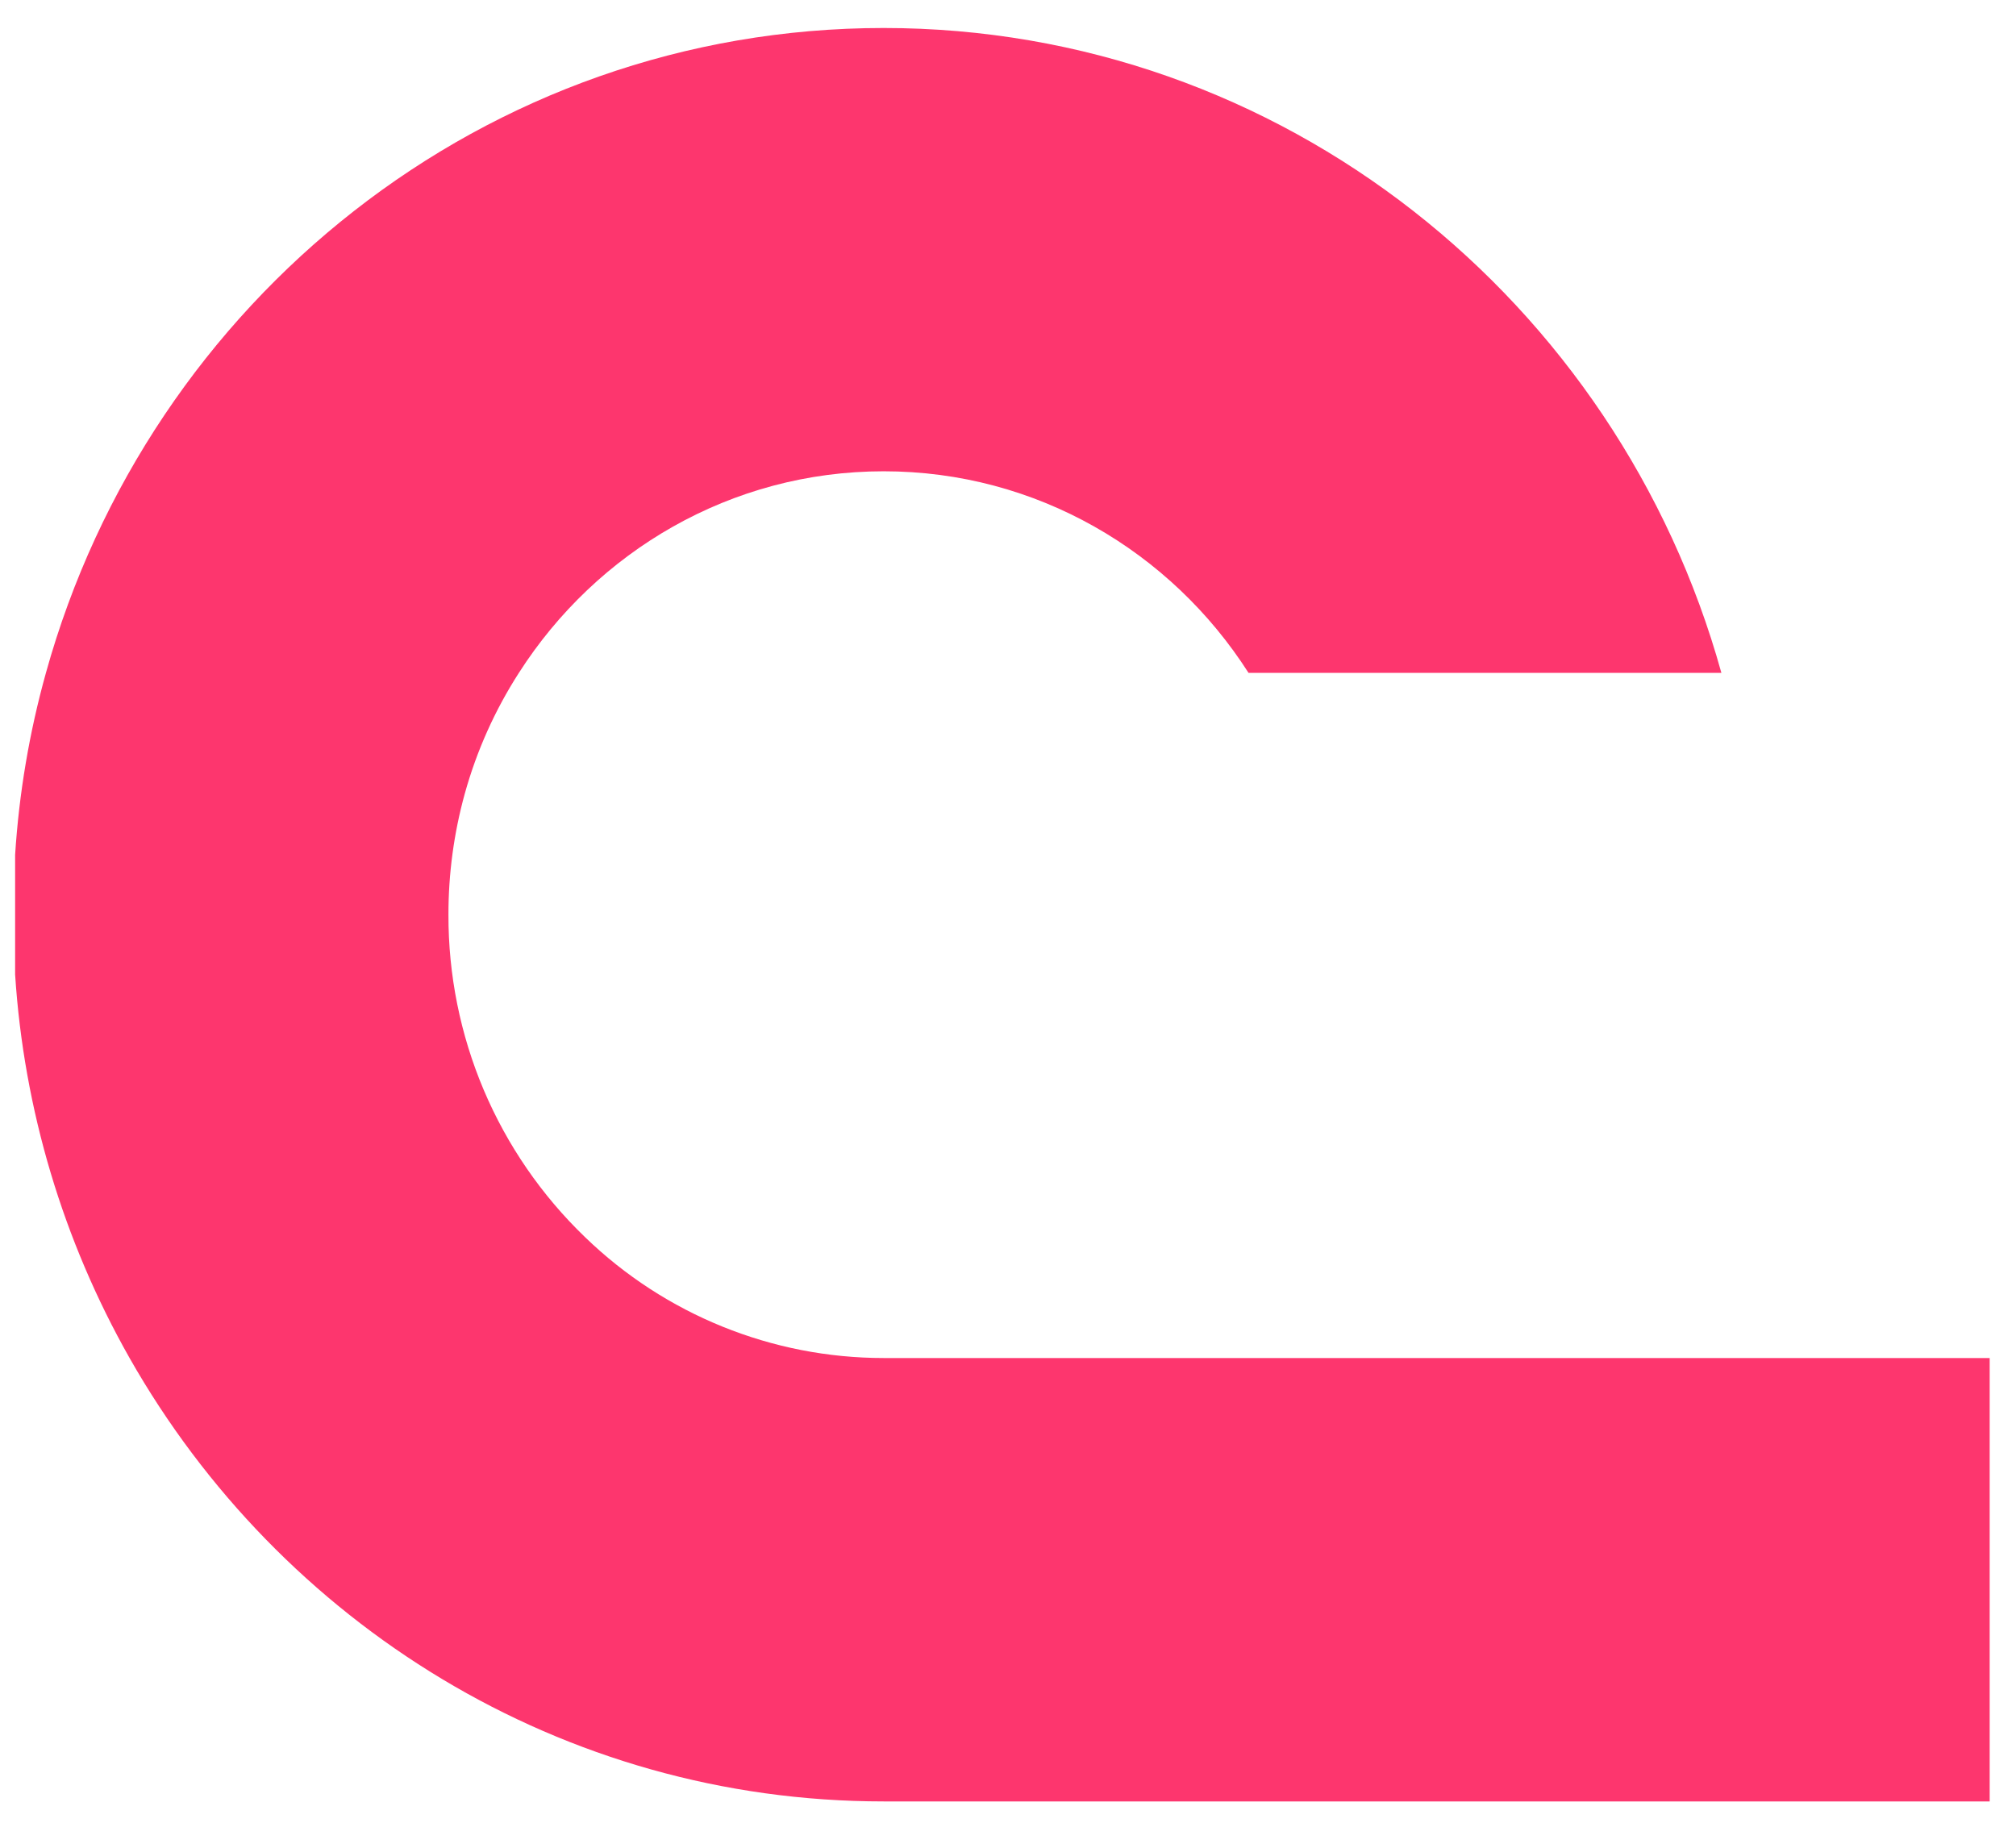
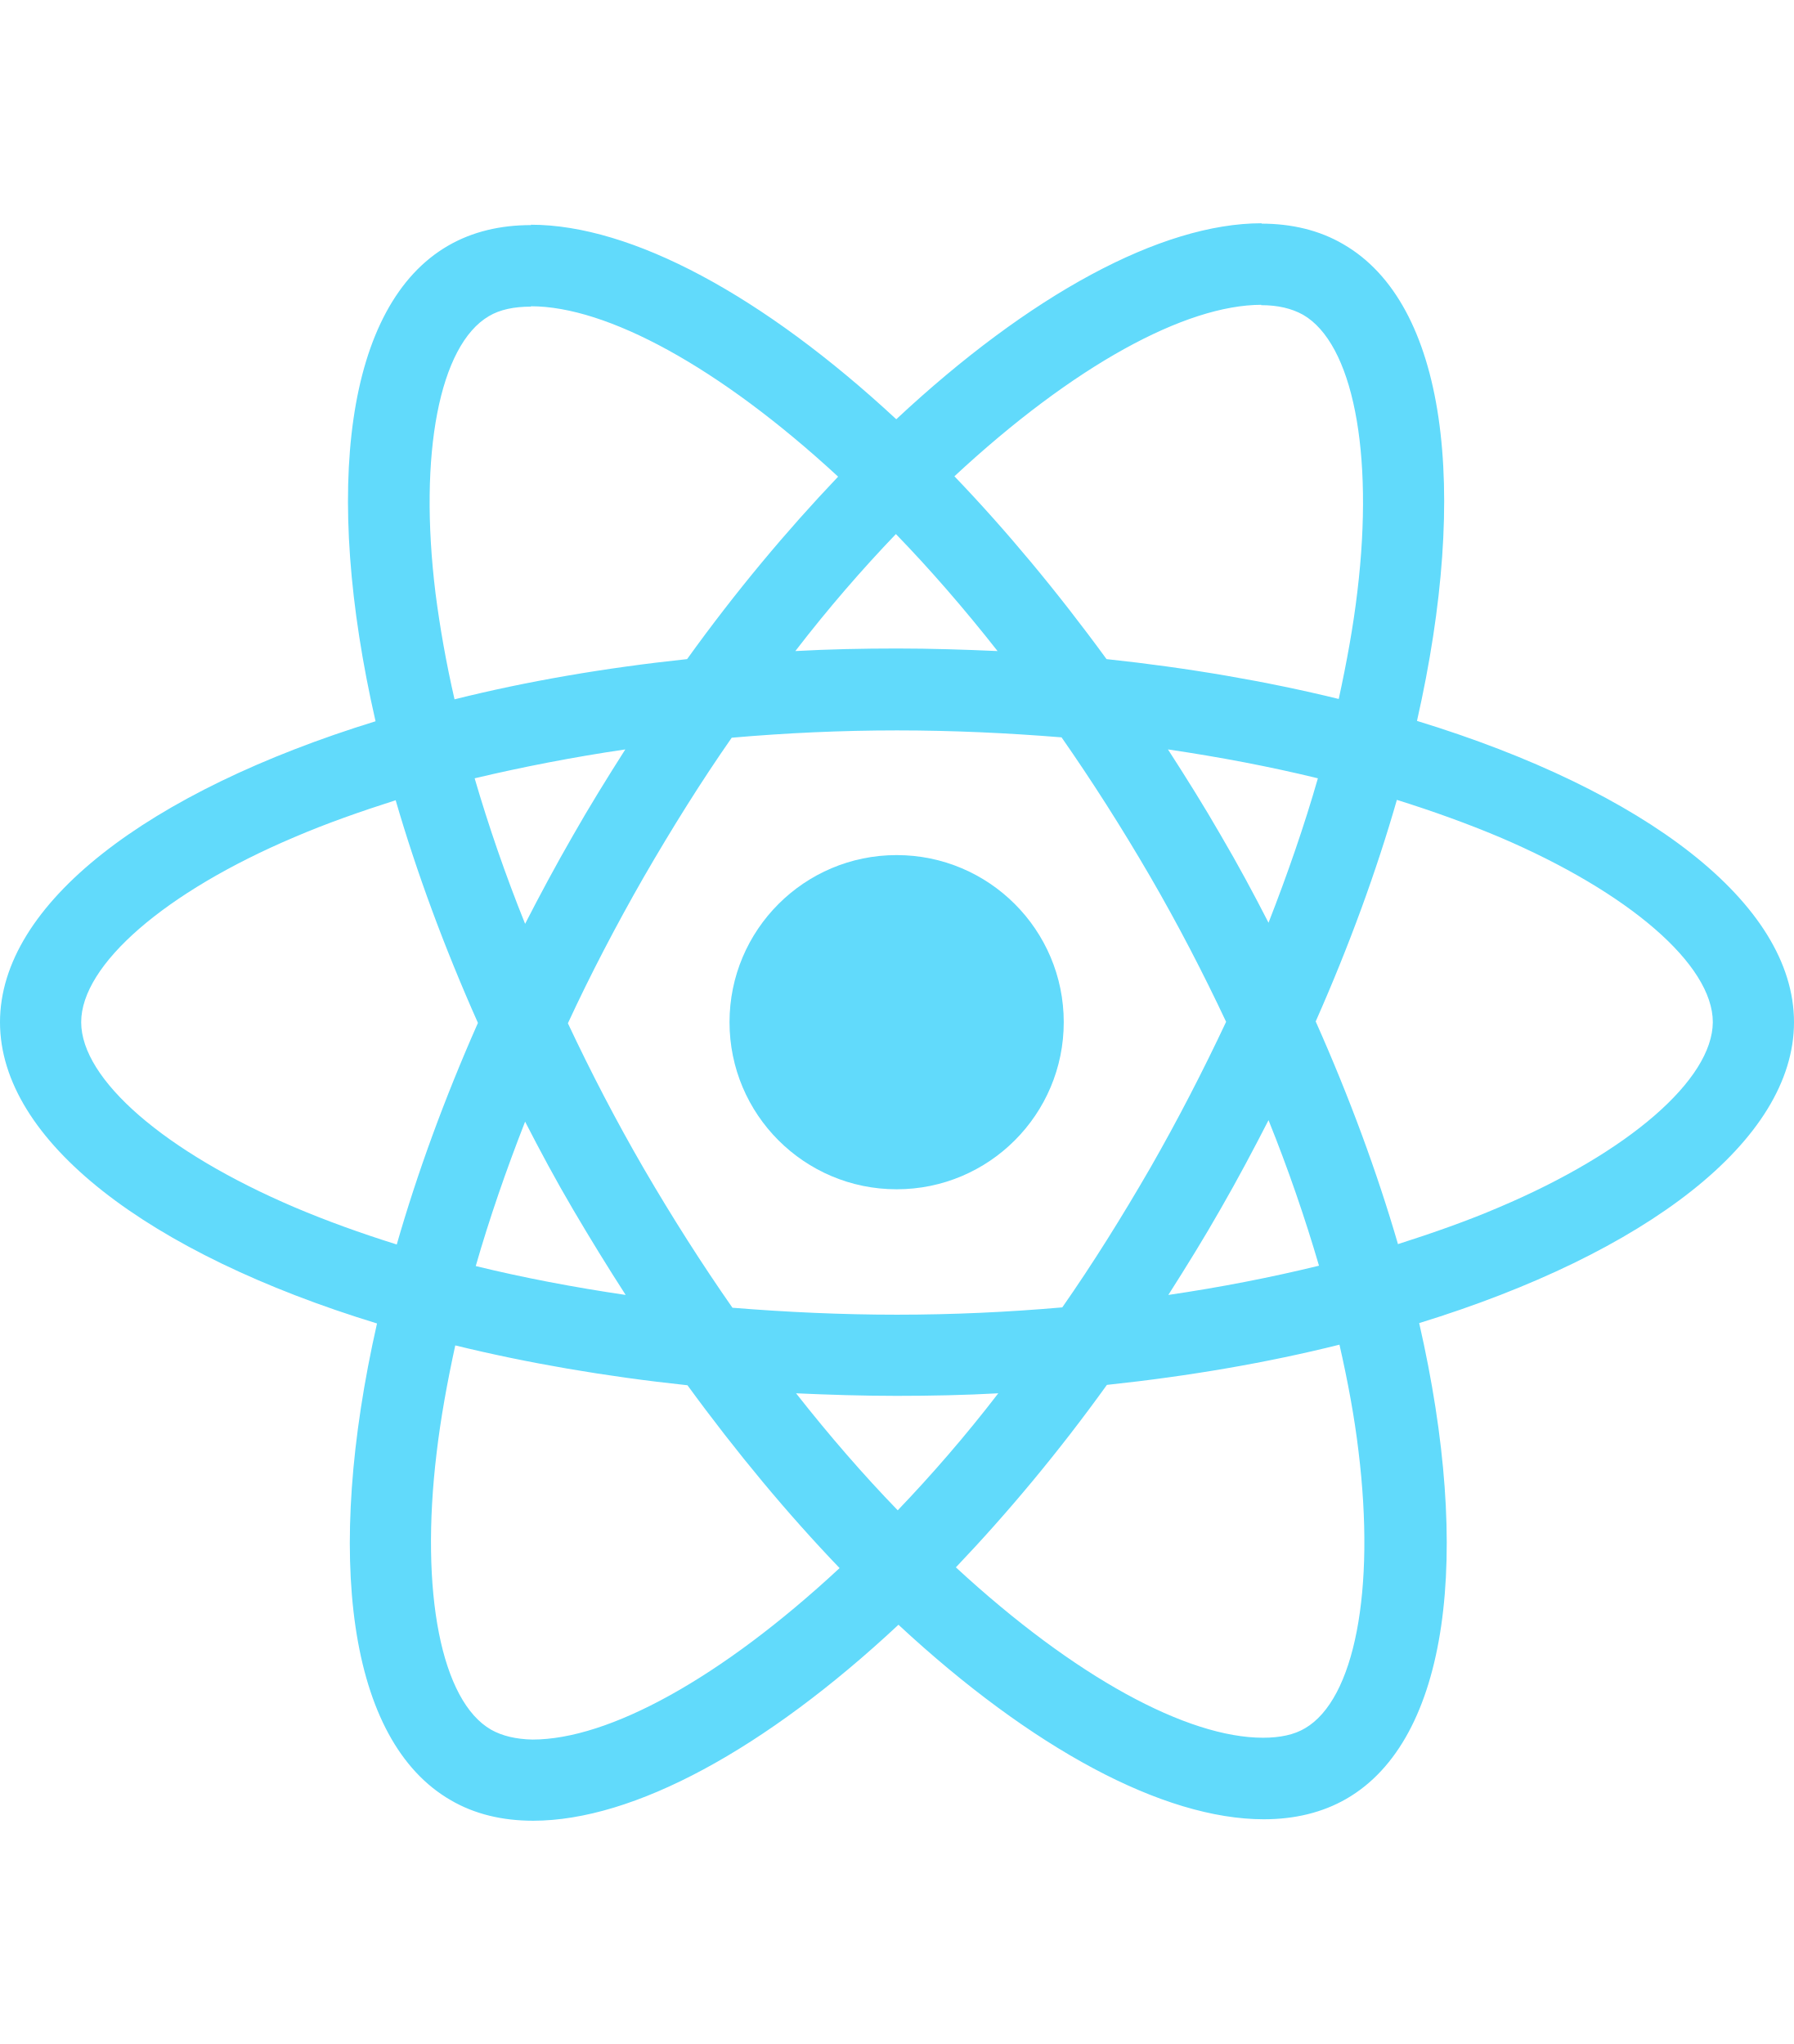
- <svg xmlns="http://www.w3.org/2000/svg" width="36" height="33" viewBox="0 0 36 33" fill="none">
-   <path d="M35.53 24.254V32.173H15.78C10.026 32.173 5.002 28.988 2.314 24.254C1.125 22.155 0.426 19.814 0.27 17.406L0.27 15.267C0.34 14.168 0.524 13.079 0.82 12.018C2.666 5.369 8.666 0.5 15.779 0.5C22.896 0.5 28.894 5.372 30.739 12.017H22.295C20.91 9.85 18.509 8.417 15.78 8.417C13.051 8.417 10.652 9.85 9.266 12.017C8.837 12.684 8.511 13.412 8.299 14.177C8.105 14.88 8.007 15.607 8.008 16.336C8.005 17.411 8.219 18.476 8.638 19.466C9.057 20.455 9.672 21.349 10.446 22.094C11.877 23.48 13.79 24.254 15.78 24.254H35.53Z" fill="#FD366E" />
+ <svg xmlns="http://www.w3.org/2000/svg" height="2500" viewBox="175.7 78 490.6 436.9" width="2194">
+   <g fill="#61dafb">
+     <path d="m666.3 296.5c0-32.5-40.7-63.3-103.1-82.4 14.4-63.6 8-114.2-20.2-130.4-6.5-3.8-14.1-5.6-22.4-5.6v22.3c4.6 0 8.3.9 11.4 2.6 13.6 7.8 19.5 37.5 14.9 75.7-1.1 9.4-2.9 19.3-5.1 29.4-19.6-4.8-41-8.5-63.5-10.9-13.5-18.5-27.5-35.3-41.6-50 32.6-30.3 63.2-46.9 84-46.9v-22.3c-27.5 0-63.5 19.6-99.9 53.6-36.4-33.8-72.4-53.2-99.9-53.2v22.3c20.7 0 51.4 16.5 84 46.6-14 14.7-28 31.4-41.3 49.9-22.6 2.4-44 6.1-63.6 11-2.3-10-4-19.7-5.2-29-4.7-38.2 1.1-67.9 14.6-75.8 3-1.8 6.9-2.6 11.5-2.6v-22.3c-8.4 0-16 1.8-22.6 5.6-28.1 16.2-34.4 66.7-19.9 130.1-62.2 19.2-102.7 49.9-102.7 82.3 0 32.5 40.7 63.3 103.1 82.4-14.4 63.6-8 114.2 20.2 130.4 6.5 3.8 14.1 5.6 22.5 5.6 27.5 0 63.5-19.6 99.9-53.6 36.4 33.8 72.4 53.2 99.9 53.2 8.4 0 16-1.8 22.6-5.6 28.1-16.2 34.4-66.7 19.9-130.1 62-19.1 102.5-49.9 102.5-82.3zm-130.2-66.7c-3.7 12.9-8.3 26.2-13.5 39.5-4.1-8-8.4-16-13.1-24-4.6-8-9.5-15.8-14.4-23.4 14.2 2.1 27.9 4.7 41 7.9zm-45.8 106.5c-7.8 13.5-15.8 26.3-24.1 38.2-14.9 1.3-30 2-45.2 2-15.1 0-30.2-.7-45-1.9-8.3-11.9-16.4-24.6-24.2-38-7.6-13.1-14.5-26.4-20.8-39.8 6.2-13.4 13.2-26.8 20.7-39.9 7.8-13.5 15.8-26.3 24.1-38.2 14.9-1.3 30-2 45.2-2 15.1 0 30.2.7 45 1.9 8.3 11.9 16.4 24.6 24.2 38 7.6 13.1 14.5 26.4 20.8 39.8-6.3 13.4-13.2 26.8-20.7 39.9zm32.3-13c5.4 13.4 10 26.8 13.8 39.8-13.1 3.2-26.9 5.9-41.2 8 4.9-7.7 9.8-15.6 14.4-23.7 4.6-8 8.9-16.1 13-24.1zm-101.4 106.7c-9.3-9.6-18.6-20.3-27.8-32 9 .4 18.2.7 27.5.7 9.4 0 18.7-.2 27.8-.7-9 11.7-18.3 22.4-27.5 32zm-74.4-58.9c-14.2-2.1-27.9-4.7-41-7.9 3.7-12.9 8.3-26.2 13.5-39.5 4.1 8 8.4 16 13.1 24s9.5 15.8 14.4 23.4zm73.9-208.1c9.3 9.6 18.6 20.3 27.8 32-9-.4-18.2-.7-27.5-.7-9.4 0-18.7.2-27.8.7 9-11.7 18.3-22.4 27.5-32zm-74 58.9c-4.9 7.7-9.8 15.6-14.4 23.7-4.6 8-8.9 16-13 24-5.4-13.4-10-26.8-13.8-39.8 13.1-3.1 26.9-5.8 41.2-7.9zm-90.5 125.2c-35.4-15.1-58.3-34.9-58.3-50.6s22.9-35.6 58.3-50.6c8.6-3.7 18-7 27.7-10.1 5.7 19.6 13.2 40 22.5 60.9-9.2 20.8-16.6 41.1-22.2 60.6-9.9-3.1-19.3-6.5-28-10.2zm53.8 142.9c-13.6-7.8-19.5-37.5-14.9-75.7 1.1-9.4 2.9-19.3 5.1-29.4 19.6 4.8 41 8.5 63.5 10.9 13.5 18.5 27.5 35.3 41.6 50-32.6 30.3-63.2 46.9-84 46.9-4.5-.1-8.3-1-11.3-2.7zm237.2-76.2c4.7 38.2-1.1 67.9-14.6 75.8-3 1.8-6.9 2.6-11.5 2.6-20.7 0-51.4-16.5-84-46.6 14-14.7 28-31.4 41.3-49.9 22.6-2.4 44-6.1 63.6-11 2.3 10.1 4.1 19.8 5.2 29.1zm38.5-66.7c-8.6 3.7-18 7-27.7 10.1-5.7-19.6-13.2-40-22.5-60.9 9.2-20.8 16.6-41.1 22.2-60.6 9.9 3.1 19.3 6.5 28.1 10.2 35.4 15.1 58.3 34.9 58.3 50.6-.1 15.7-23 35.6-58.4 50.6z" />
+     <circle cx="420.9" cy="296.5" r="45.7" />
+   </g>
</svg>
